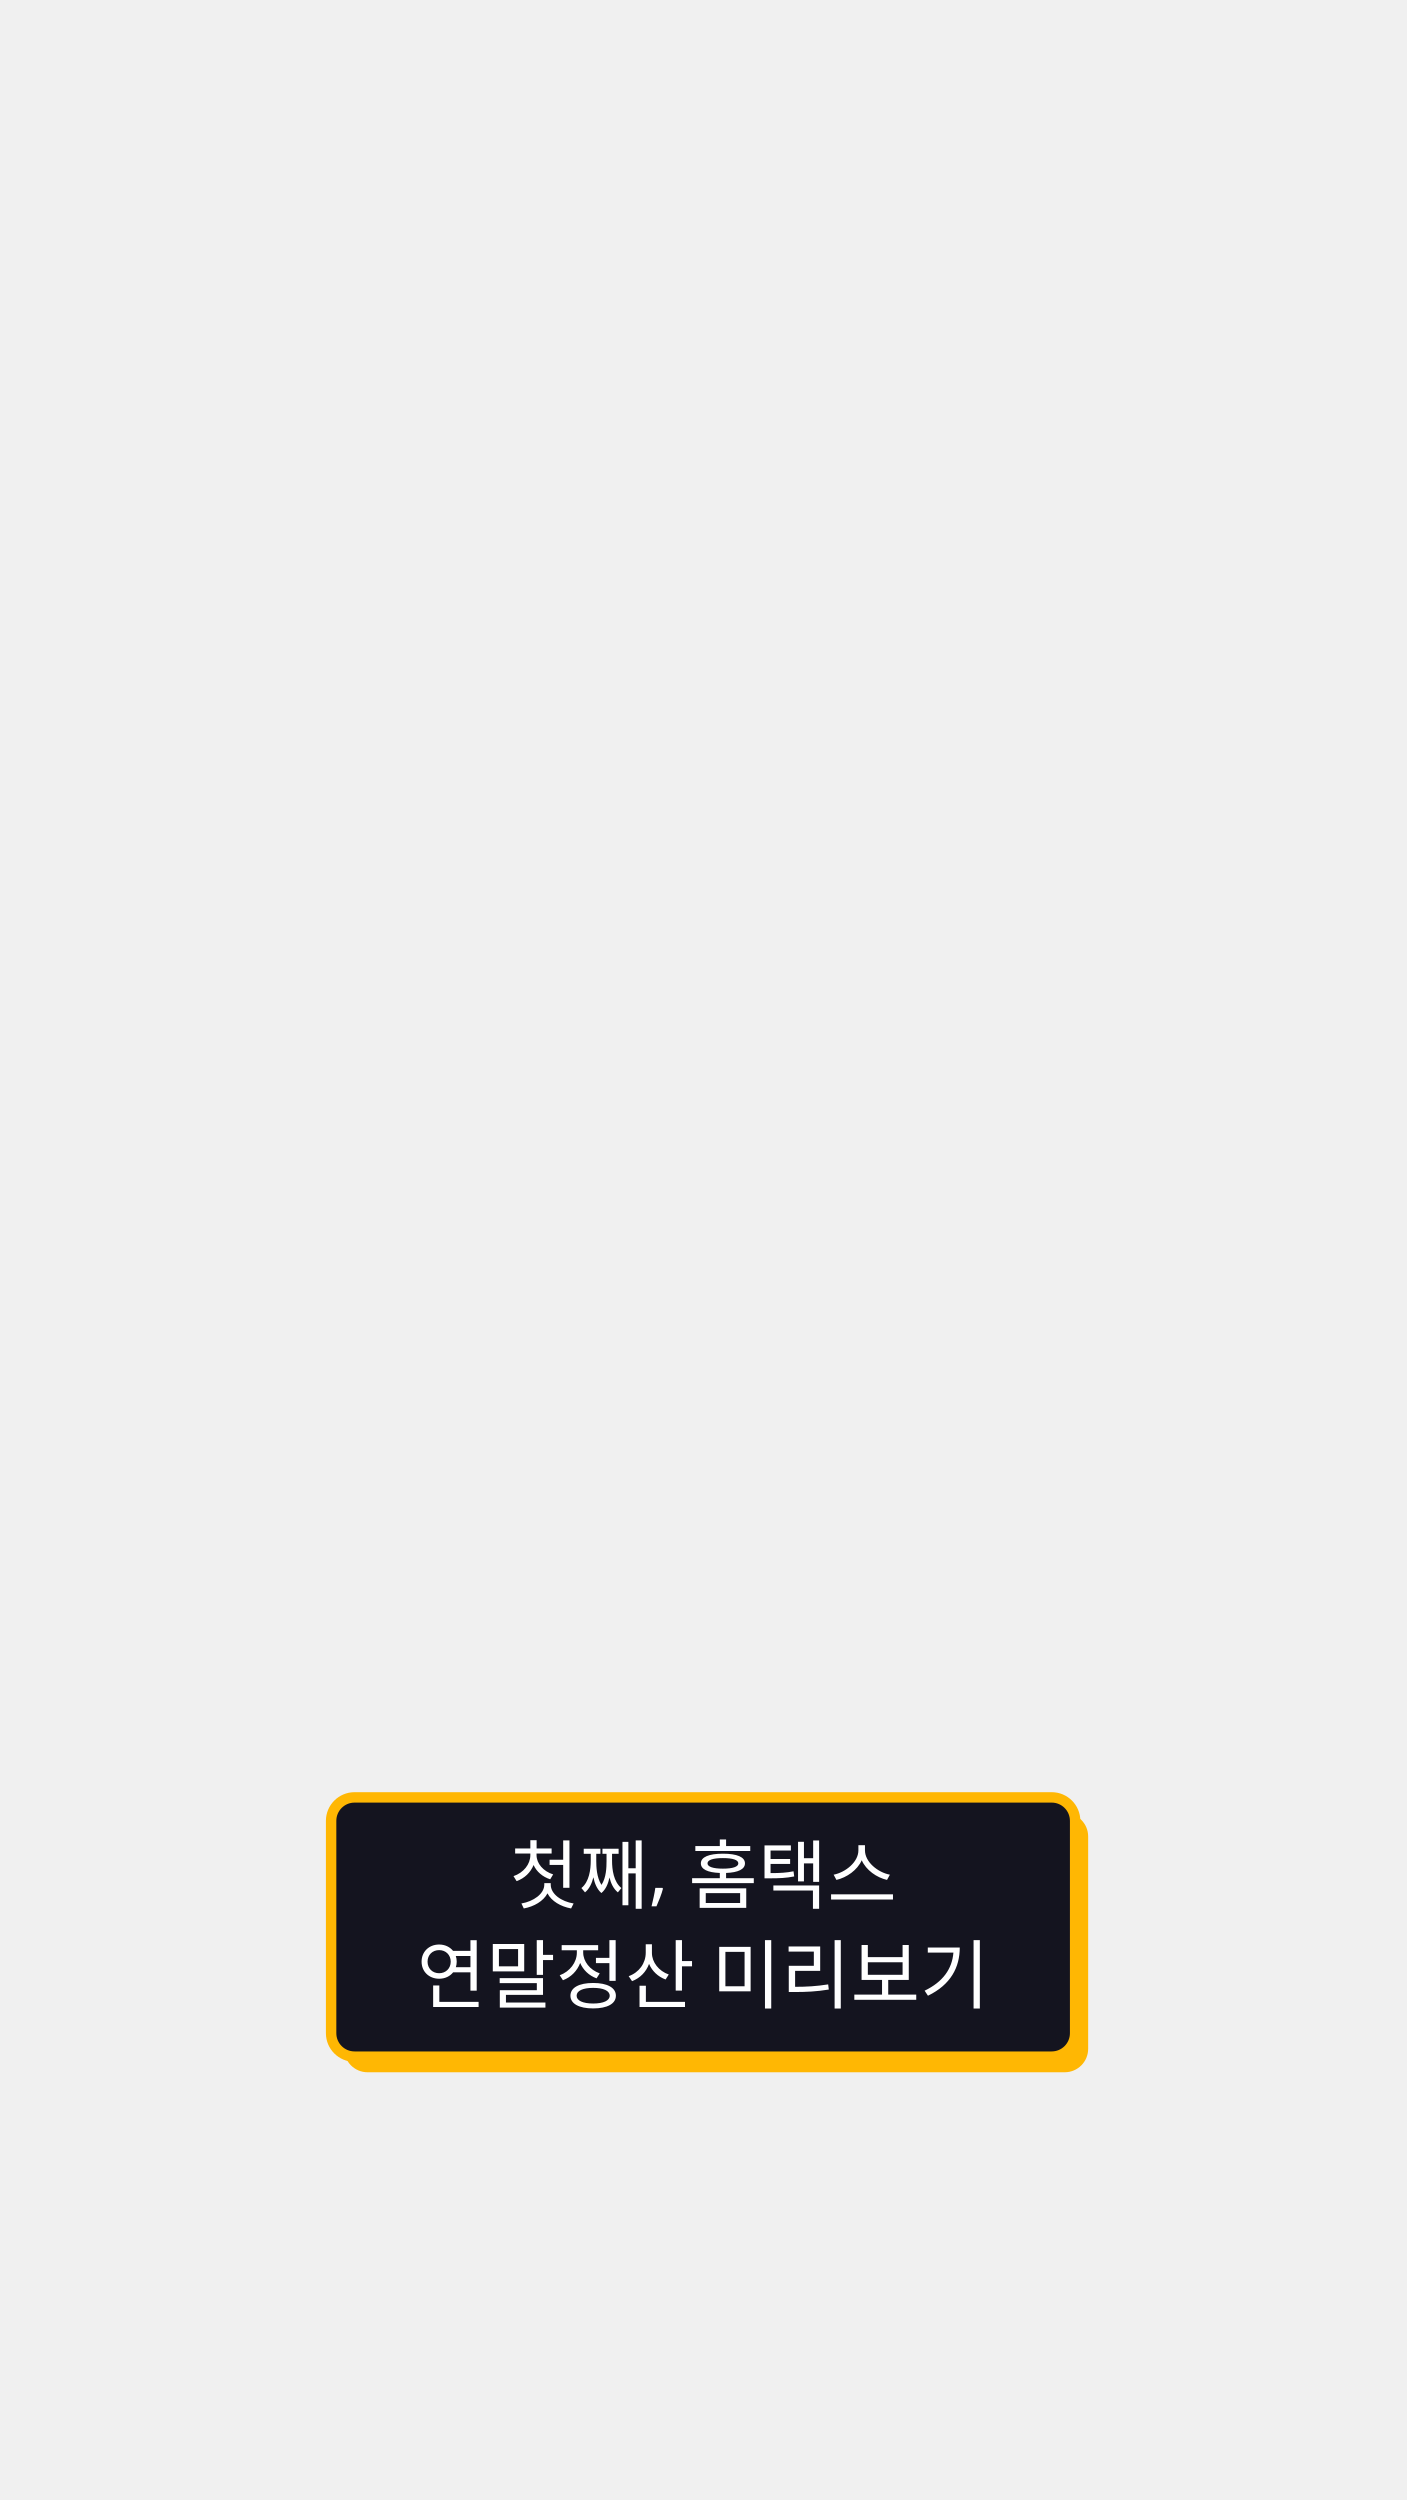
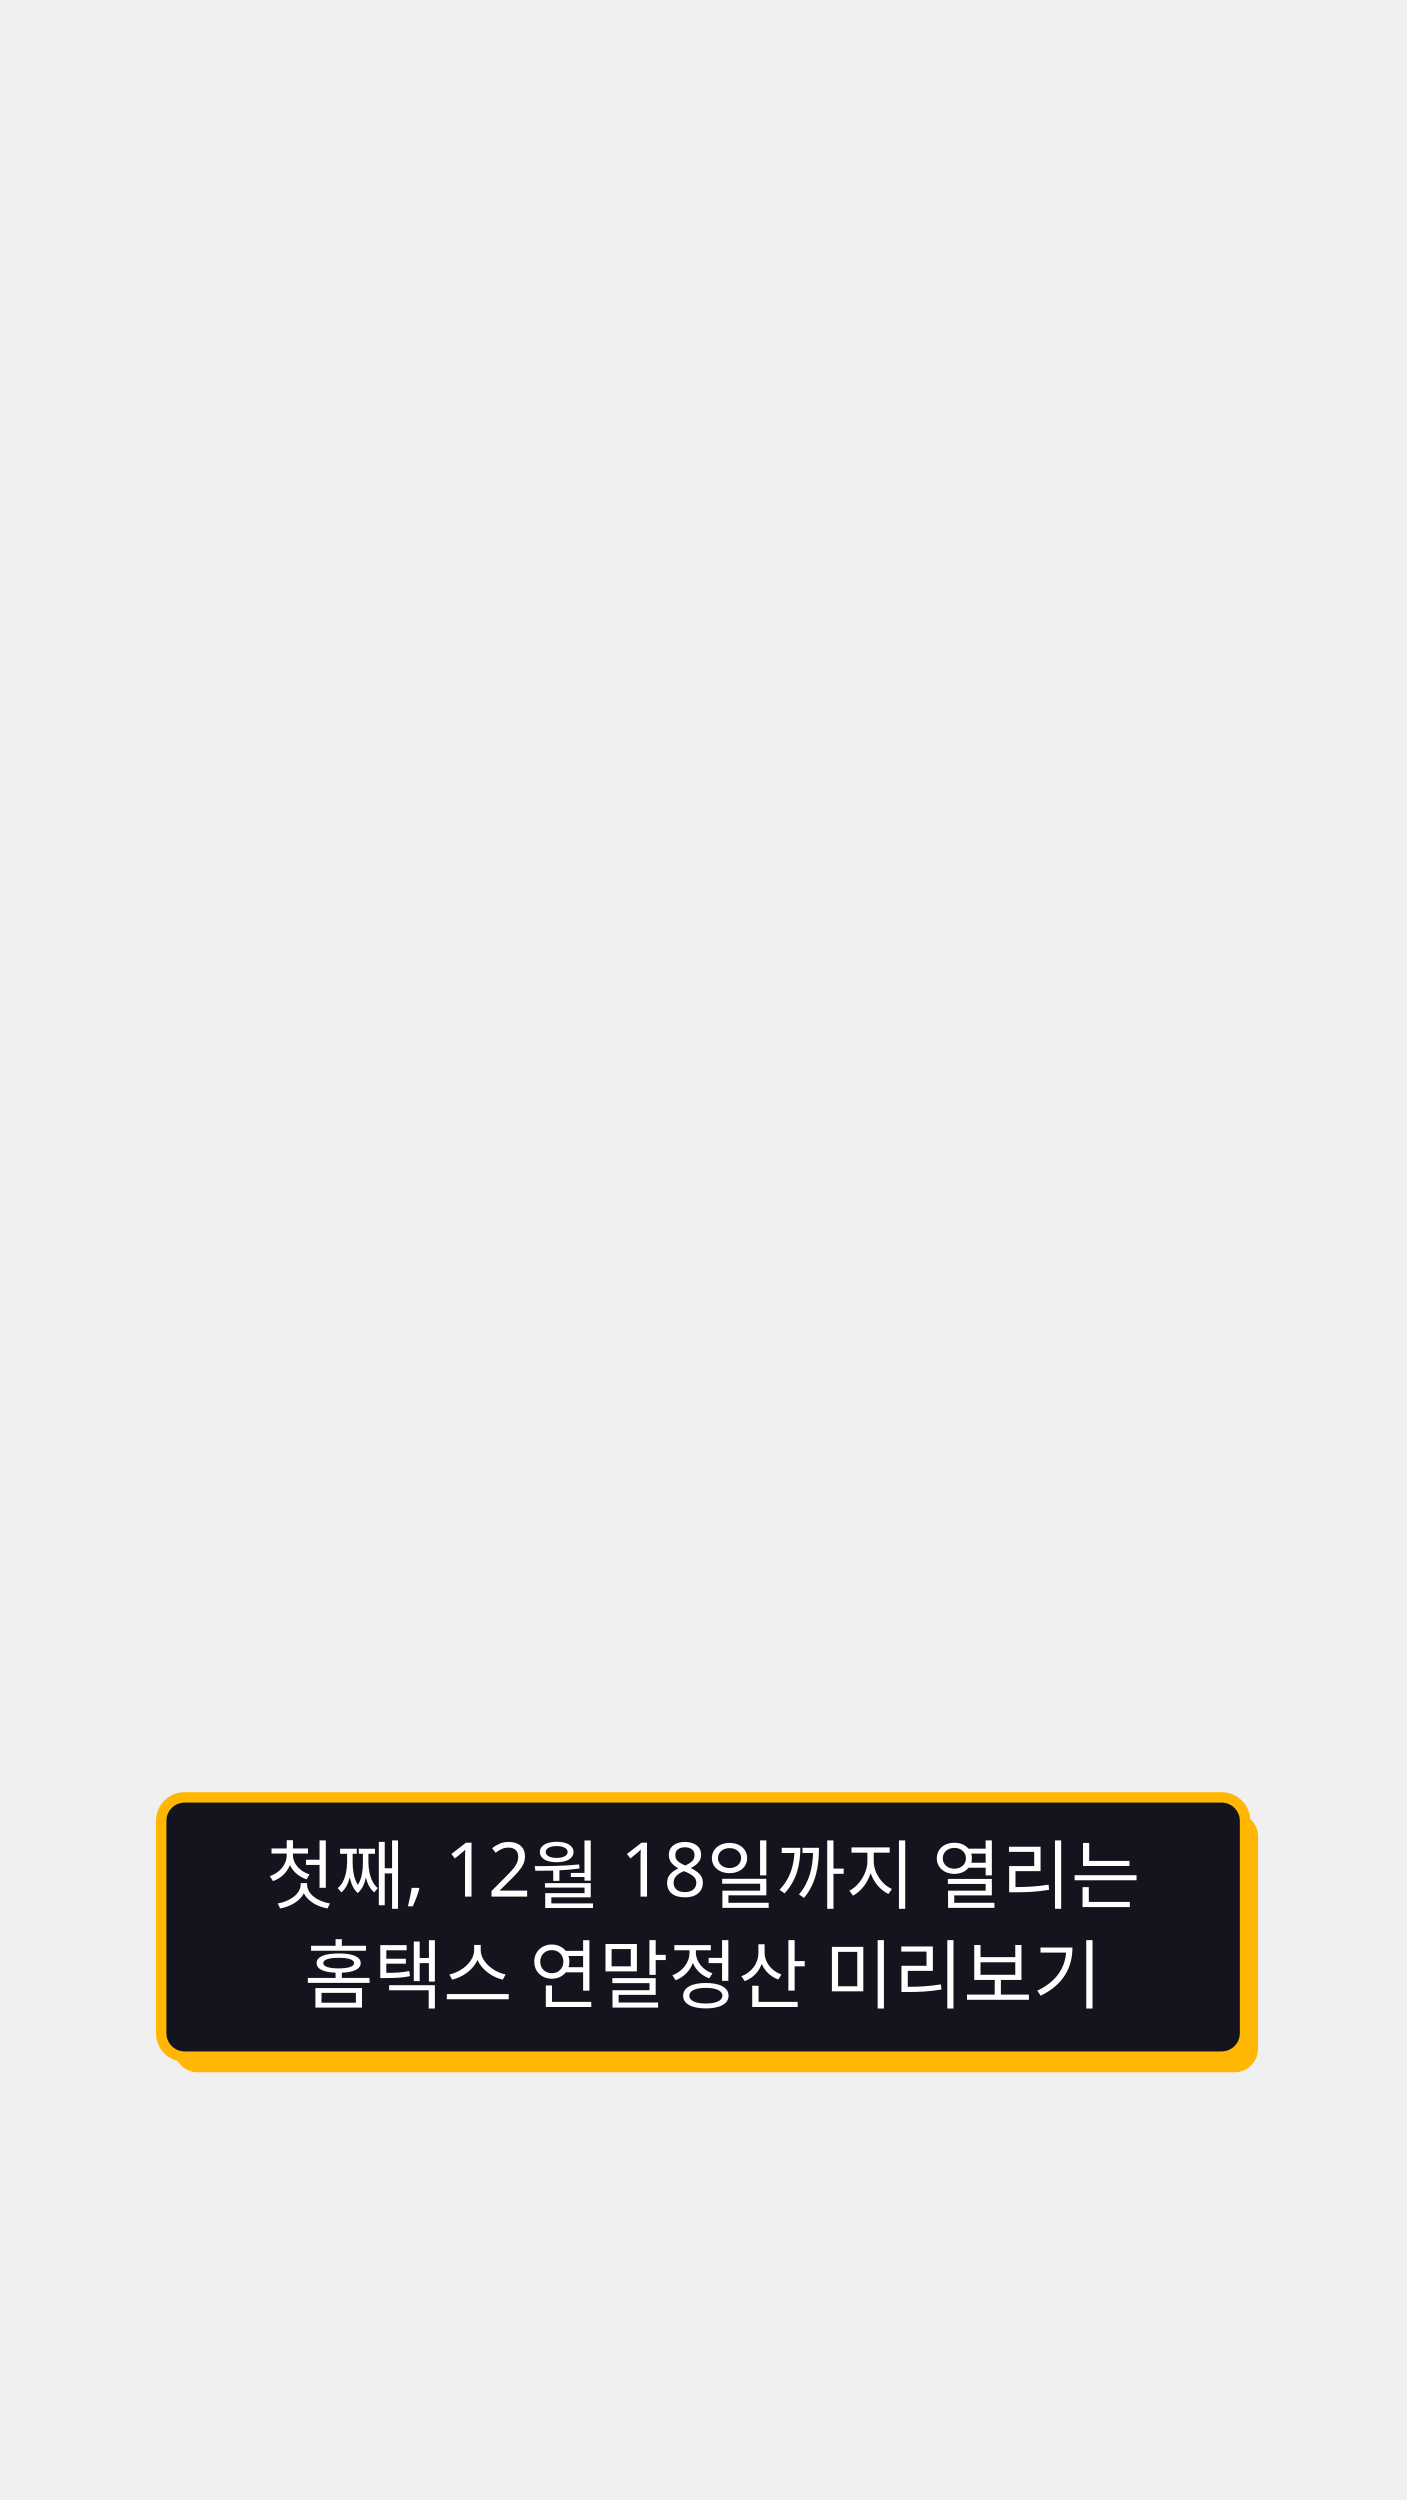
<svg xmlns="http://www.w3.org/2000/svg" width="1080" height="1920" viewBox="0 0 1080 1920">
  <rect x="0" y="0" width="1080" height="1920" fill="#000000" fill-opacity="0" />
-   <rect x="264.3" y="1392.4" width="571.4" height="199.1" rx="18" fill="#ffb703" />
-   <rect x="254.3" y="1380.4" width="571.4" height="199.1" rx="18" fill="#14141f" stroke="#ffb703" stroke-width="8" />
-   <text x="540" y="1461.4" font-family="Do Hyeon" font-size="58" fill="#ffffff" text-anchor="middle">첫째, 홈택스</text>
-   <text x="540" y="1538.0" font-family="Do Hyeon" font-size="58" fill="#ffffff" text-anchor="middle">연말정산 미리보기</text>
+   <rect x="133.8" y="1392.4" width="832.4" height="199.1" rx="18" fill="#ffb703" />
+   <rect x="123.8" y="1380.4" width="832.4" height="199.1" rx="18" fill="#14141f" stroke="#ffb703" stroke-width="8" />
+   <text x="540" y="1461.4" font-family="Do Hyeon" font-size="58" fill="#ffffff" text-anchor="middle">첫째, 12월 18일까지 열리는</text>
+   <text x="540" y="1538.0" font-family="Do Hyeon" font-size="58" fill="#ffffff" text-anchor="middle">홈택스 연말정산 미리보기</text>
</svg>
